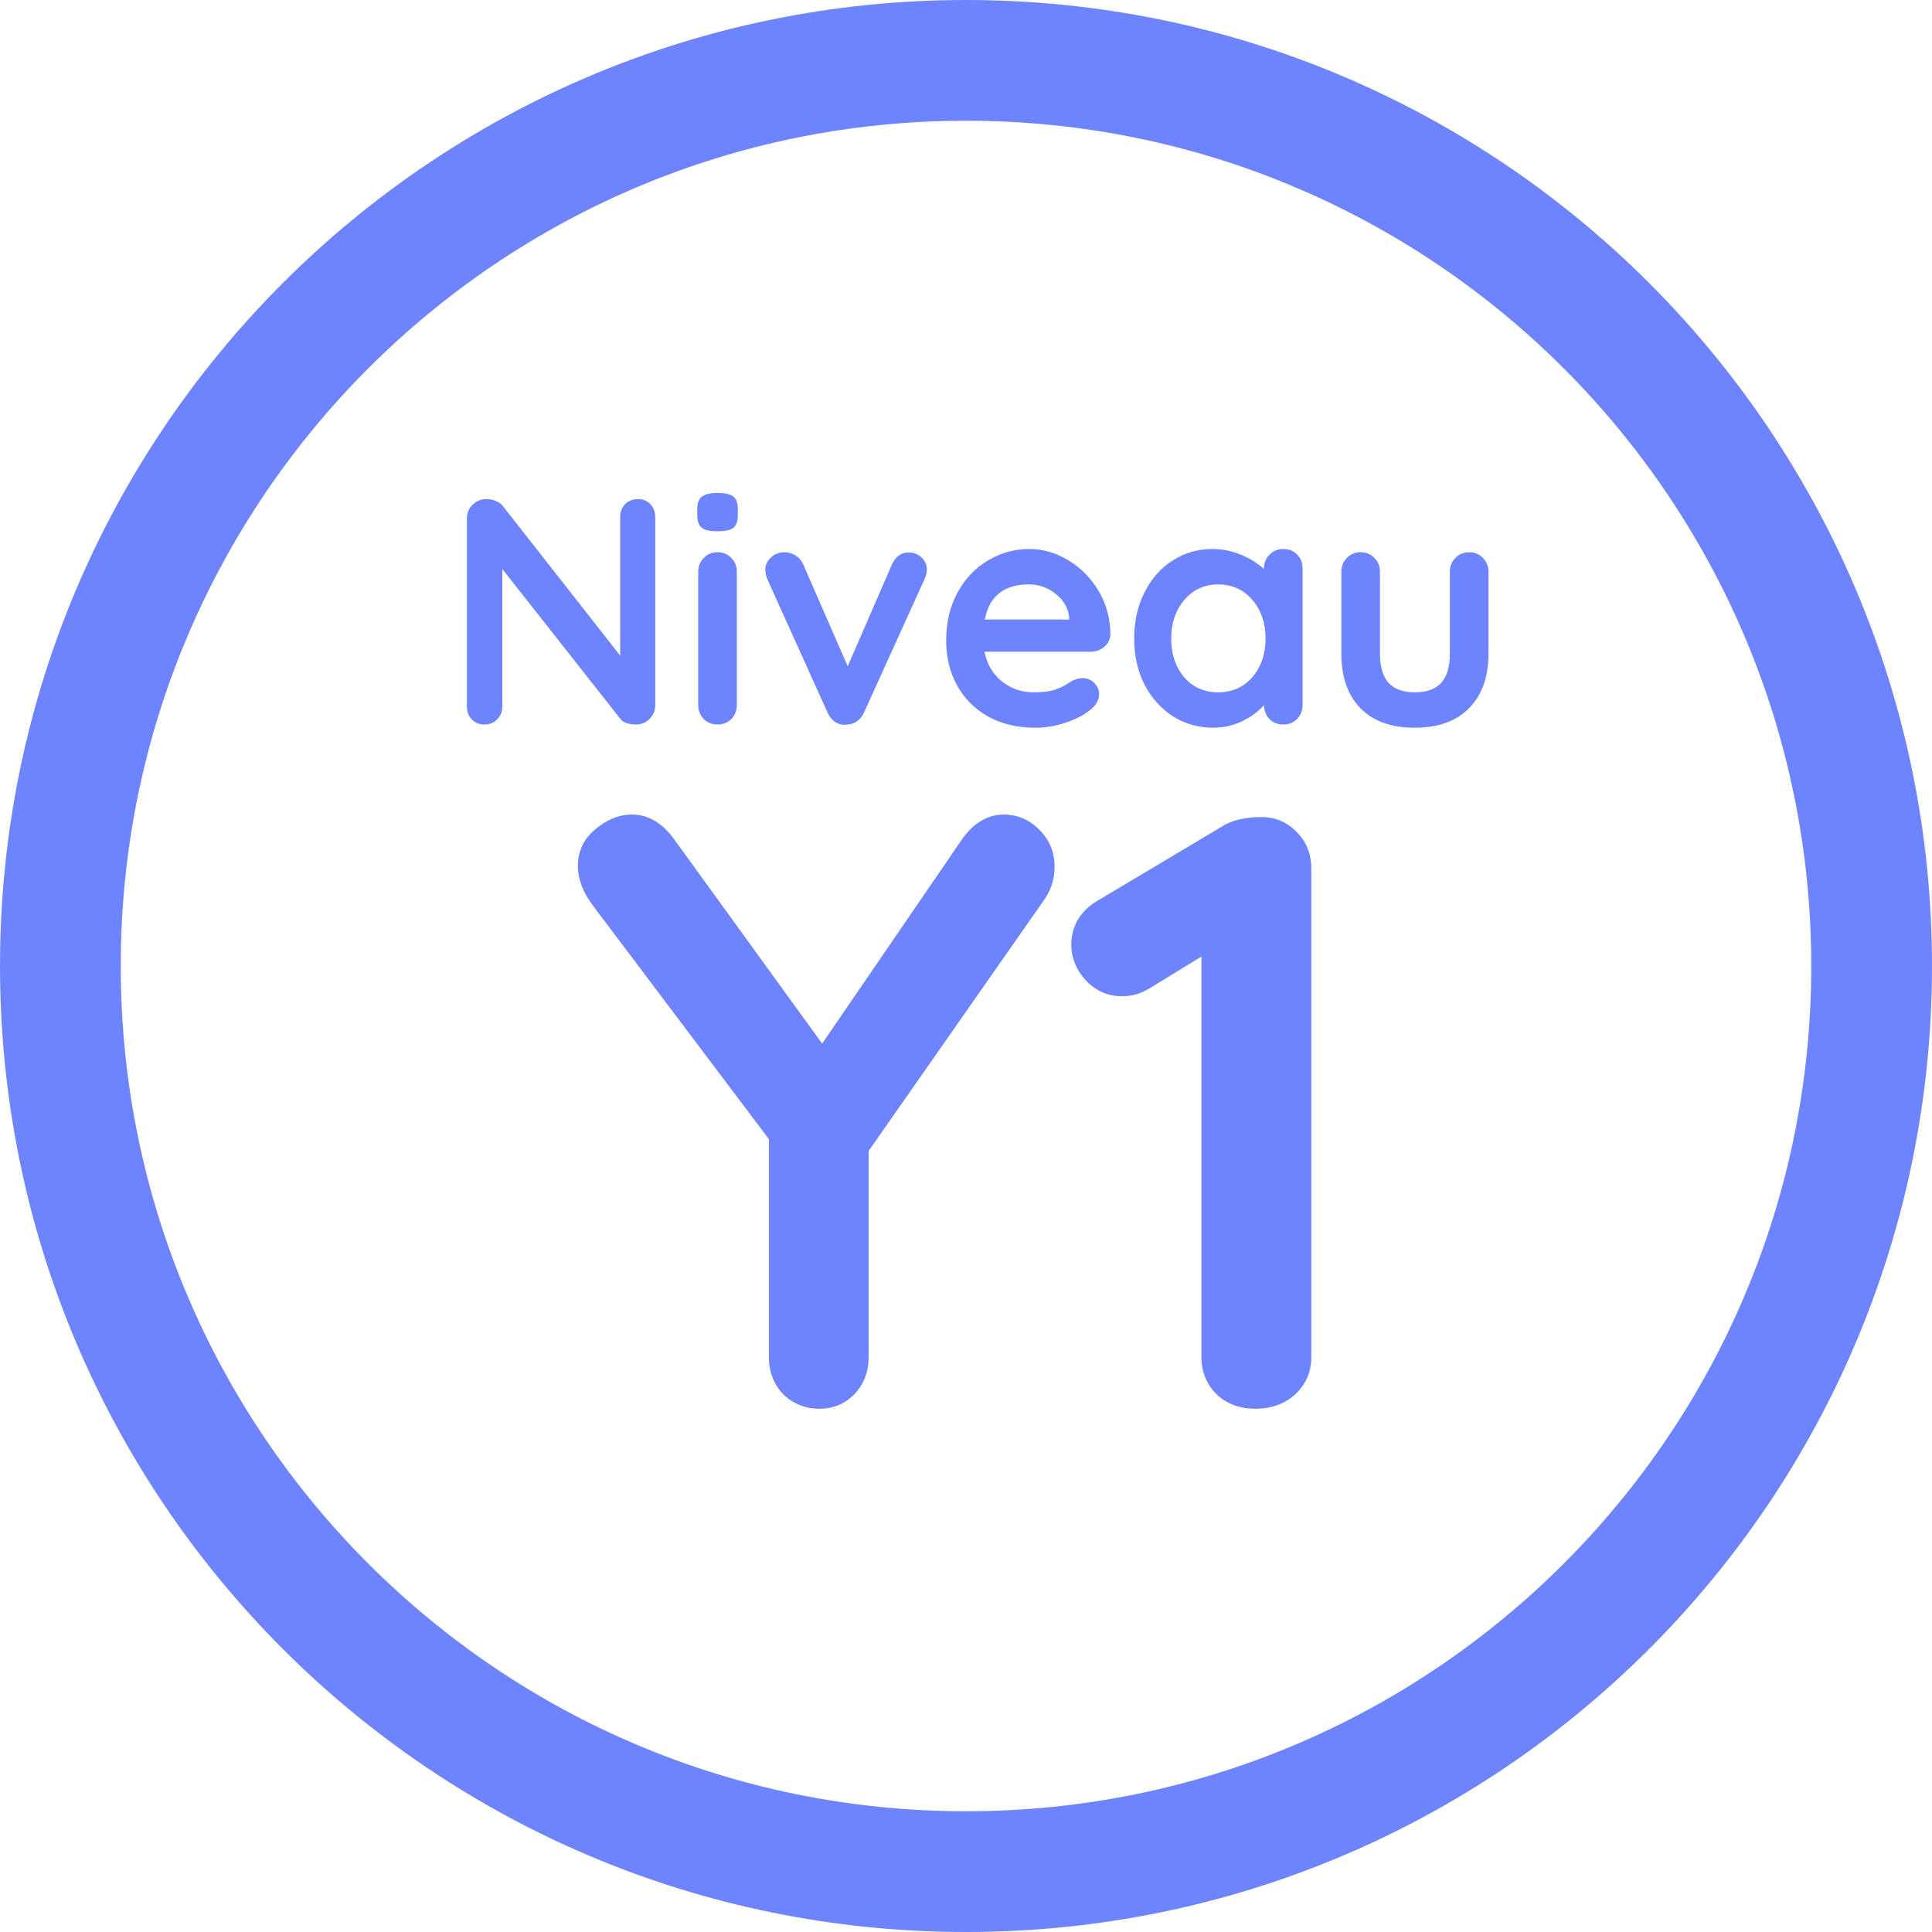
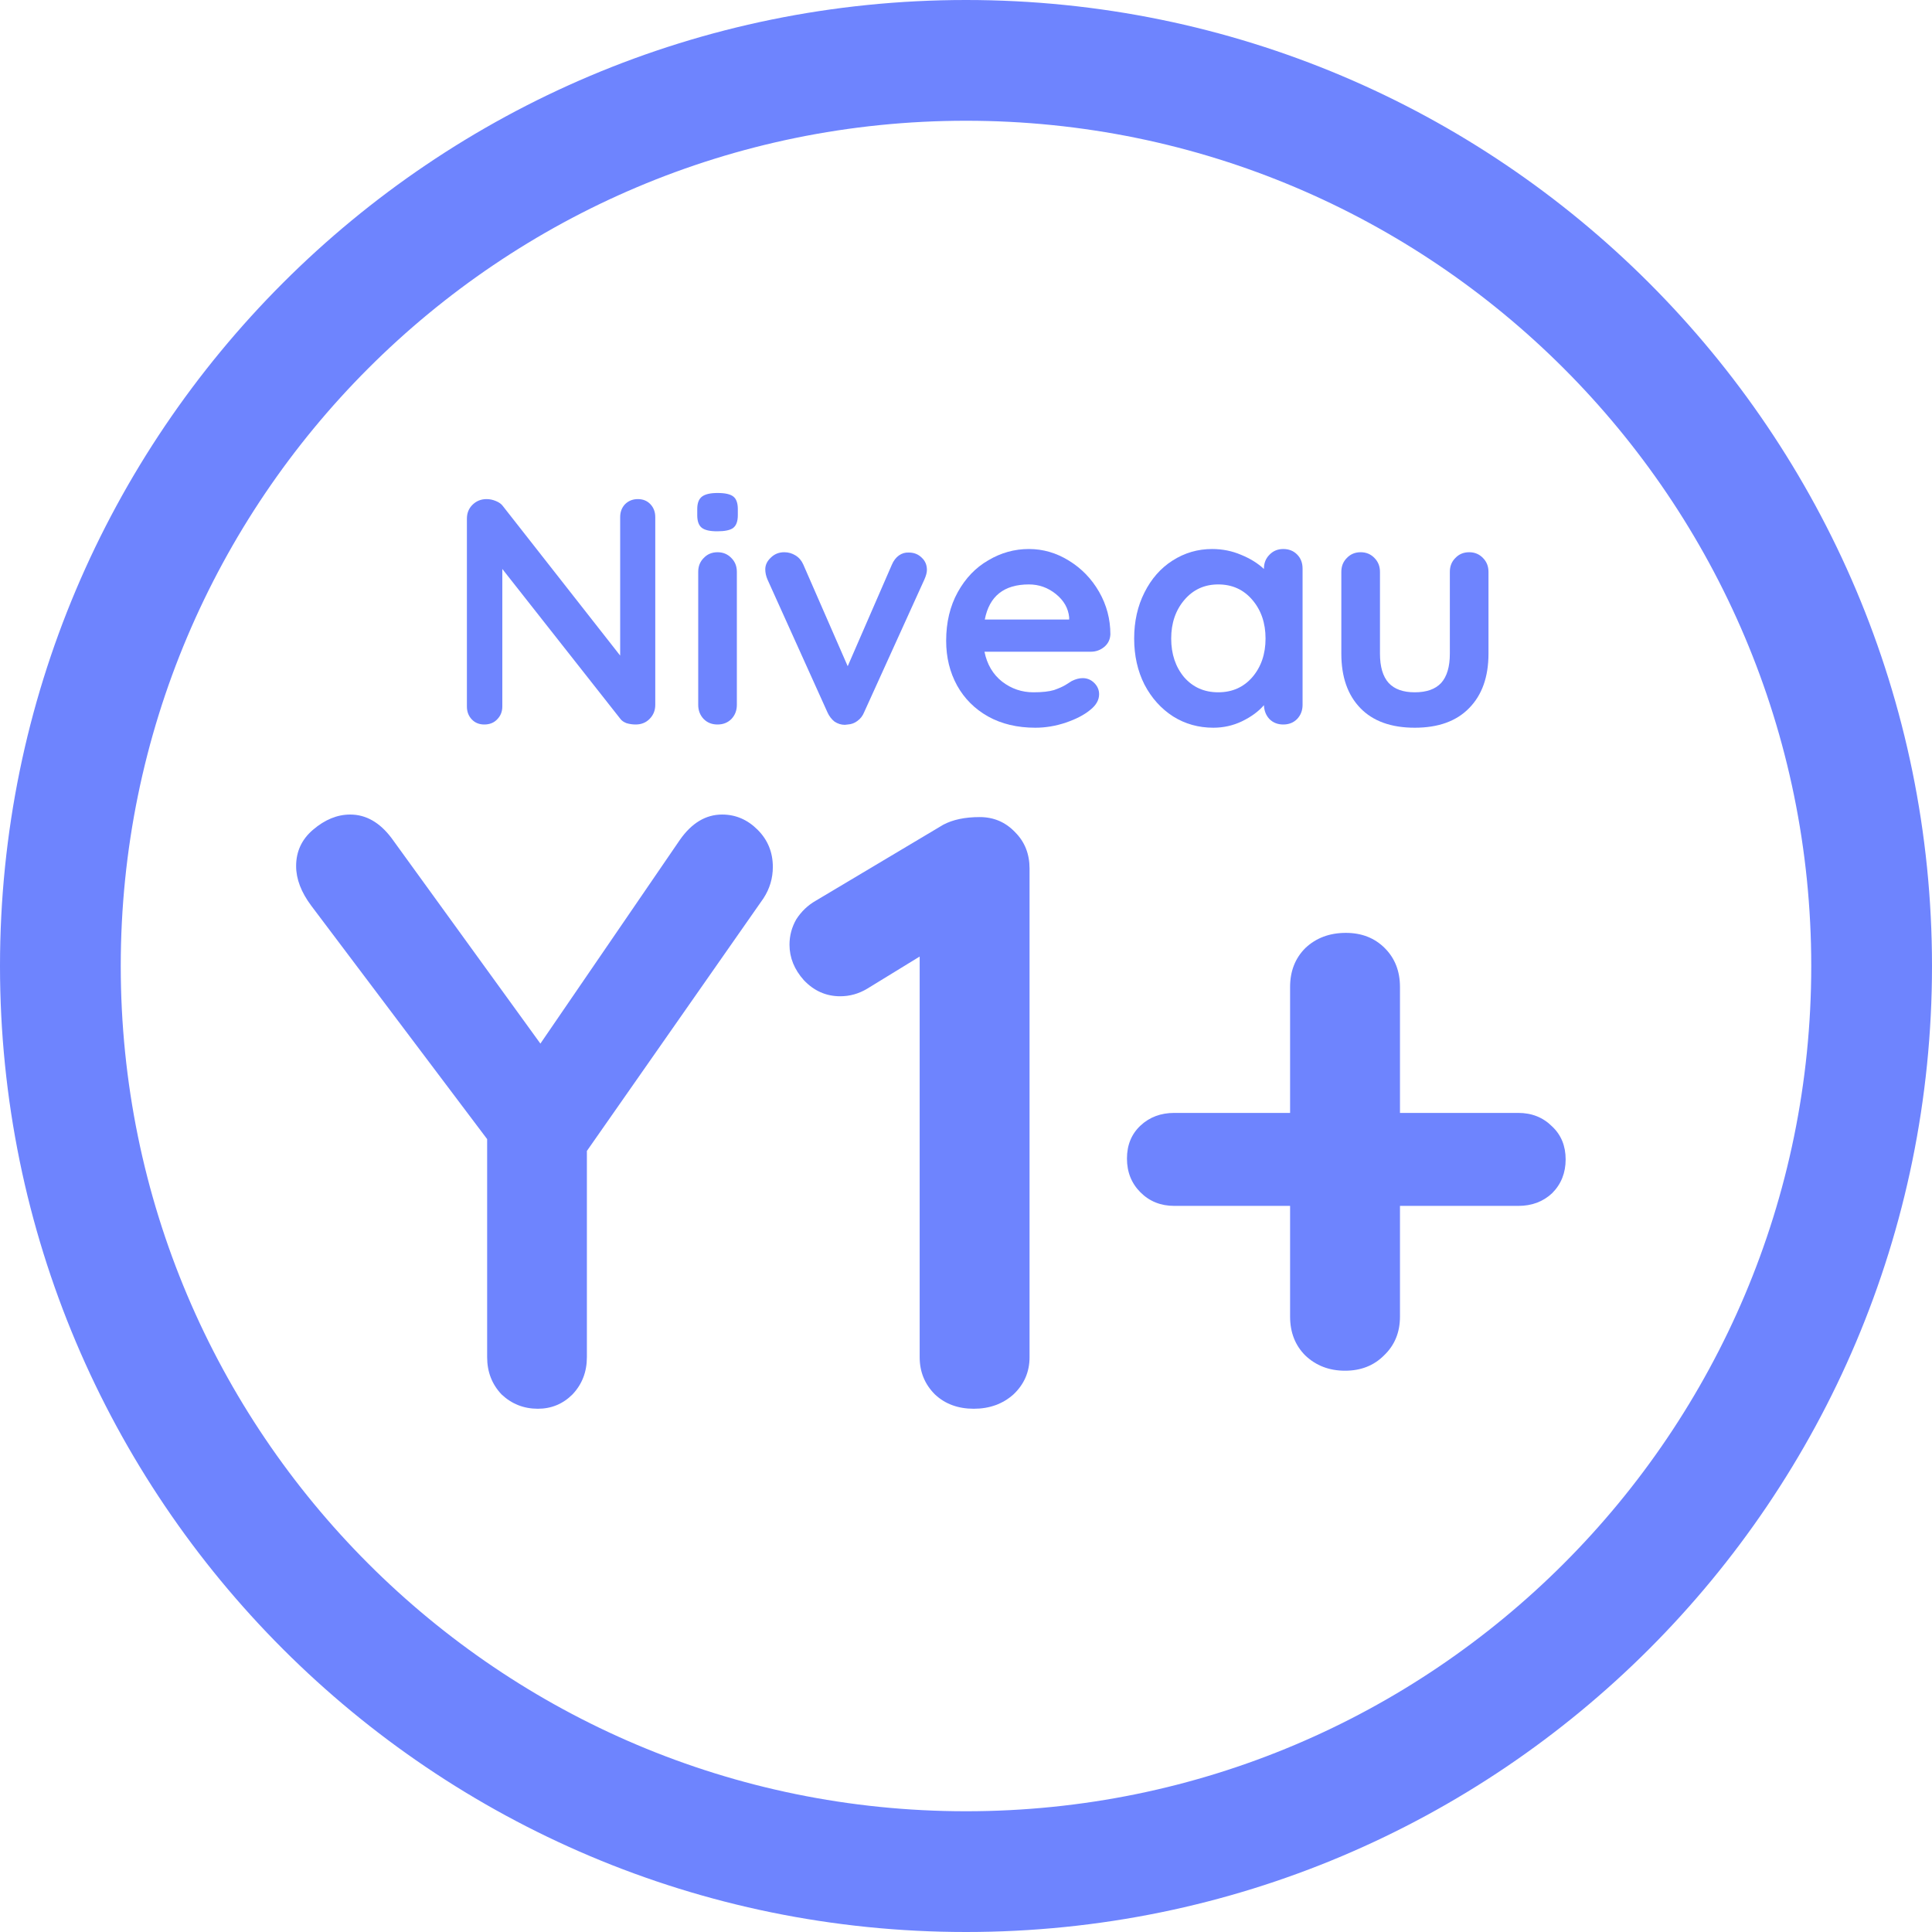
<svg xmlns="http://www.w3.org/2000/svg" width="48" height="48" viewBox="0 0 48 48" fill="none">
-   <path d="M15.848 12.4C15.976 12.4 16.08 12.443 16.16 12.528C16.24 12.613 16.28 12.72 16.28 12.848V17.512C16.28 17.651 16.232 17.768 16.136 17.864C16.045 17.955 15.931 18 15.792 18C15.717 18 15.643 17.989 15.568 17.968C15.499 17.941 15.448 17.907 15.416 17.864L12.48 14.136V17.552C12.48 17.68 12.437 17.787 12.352 17.872C12.272 17.957 12.165 18 12.032 18C11.904 18 11.8 17.957 11.72 17.872C11.64 17.787 11.6 17.68 11.6 17.552V12.888C11.6 12.749 11.645 12.635 11.736 12.544C11.832 12.448 11.949 12.4 12.088 12.4C12.168 12.4 12.245 12.416 12.32 12.448C12.4 12.48 12.459 12.523 12.496 12.576L15.408 16.288V12.848C15.408 12.72 15.448 12.613 15.528 12.528C15.613 12.443 15.72 12.4 15.848 12.4ZM18.307 17.512C18.307 17.651 18.262 17.768 18.171 17.864C18.08 17.955 17.965 18 17.827 18C17.688 18 17.573 17.955 17.483 17.864C17.392 17.768 17.347 17.651 17.347 17.512V14.208C17.347 14.069 17.392 13.955 17.483 13.864C17.573 13.768 17.688 13.72 17.827 13.72C17.965 13.72 18.08 13.768 18.171 13.864C18.262 13.955 18.307 14.069 18.307 14.208V17.512ZM17.819 13.2C17.637 13.2 17.509 13.171 17.435 13.112C17.36 13.053 17.323 12.949 17.323 12.8V12.648C17.323 12.499 17.363 12.395 17.443 12.336C17.523 12.277 17.651 12.248 17.827 12.248C18.014 12.248 18.144 12.277 18.219 12.336C18.294 12.395 18.331 12.499 18.331 12.648V12.8C18.331 12.955 18.291 13.061 18.211 13.12C18.136 13.173 18.006 13.2 17.819 13.2ZM22.581 13.728C22.709 13.728 22.816 13.771 22.901 13.856C22.987 13.936 23.029 14.037 23.029 14.16C23.029 14.224 23.008 14.304 22.965 14.4L21.469 17.696C21.432 17.787 21.376 17.859 21.301 17.912C21.232 17.965 21.152 17.995 21.061 18L20.989 18.008C20.899 18.008 20.813 17.981 20.733 17.928C20.659 17.869 20.6 17.792 20.557 17.696L19.069 14.4C19.032 14.315 19.013 14.229 19.013 14.144C19.013 14.037 19.059 13.941 19.149 13.856C19.24 13.765 19.352 13.72 19.485 13.72C19.587 13.72 19.68 13.747 19.765 13.8C19.851 13.853 19.915 13.928 19.957 14.024L21.061 16.552L22.157 14.032C22.2 13.931 22.259 13.853 22.333 13.8C22.408 13.747 22.491 13.723 22.581 13.728ZM27.587 15.76C27.581 15.888 27.531 15.992 27.435 16.072C27.339 16.152 27.227 16.192 27.099 16.192H24.459C24.523 16.507 24.669 16.755 24.899 16.936C25.128 17.112 25.387 17.2 25.675 17.2C25.893 17.2 26.064 17.181 26.187 17.144C26.309 17.101 26.405 17.059 26.475 17.016C26.549 16.968 26.6 16.936 26.627 16.92C26.723 16.872 26.813 16.848 26.899 16.848C27.011 16.848 27.107 16.888 27.187 16.968C27.267 17.048 27.307 17.141 27.307 17.248C27.307 17.392 27.232 17.523 27.083 17.64C26.933 17.763 26.733 17.867 26.483 17.952C26.232 18.037 25.979 18.08 25.723 18.08C25.275 18.08 24.883 17.987 24.547 17.8C24.216 17.613 23.96 17.357 23.779 17.032C23.597 16.701 23.507 16.331 23.507 15.92C23.507 15.461 23.603 15.059 23.795 14.712C23.987 14.365 24.24 14.101 24.555 13.92C24.869 13.733 25.205 13.64 25.563 13.64C25.915 13.64 26.245 13.736 26.555 13.928C26.869 14.12 27.12 14.379 27.307 14.704C27.493 15.029 27.587 15.381 27.587 15.76ZM25.563 14.52C24.944 14.52 24.579 14.811 24.467 15.392H26.563V15.336C26.541 15.112 26.432 14.92 26.235 14.76C26.037 14.6 25.813 14.52 25.563 14.52ZM31.882 13.64C32.021 13.64 32.136 13.685 32.226 13.776C32.317 13.867 32.362 13.984 32.362 14.128V17.512C32.362 17.651 32.317 17.768 32.226 17.864C32.136 17.955 32.021 18 31.882 18C31.744 18 31.629 17.955 31.538 17.864C31.453 17.773 31.408 17.659 31.402 17.52C31.269 17.675 31.088 17.808 30.858 17.92C30.634 18.027 30.397 18.08 30.146 18.08C29.778 18.08 29.445 17.987 29.146 17.8C28.848 17.608 28.61 17.344 28.434 17.008C28.264 16.672 28.178 16.291 28.178 15.864C28.178 15.437 28.264 15.056 28.434 14.72C28.605 14.379 28.837 14.115 29.13 13.928C29.429 13.736 29.757 13.64 30.114 13.64C30.37 13.64 30.61 13.688 30.834 13.784C31.058 13.875 31.248 13.992 31.402 14.136V14.128C31.402 13.989 31.448 13.875 31.538 13.784C31.629 13.688 31.744 13.64 31.882 13.64ZM30.266 17.2C30.613 17.2 30.896 17.075 31.114 16.824C31.333 16.568 31.442 16.248 31.442 15.864C31.442 15.48 31.333 15.16 31.114 14.904C30.896 14.648 30.613 14.52 30.266 14.52C29.925 14.52 29.645 14.648 29.426 14.904C29.208 15.16 29.098 15.48 29.098 15.864C29.098 16.248 29.205 16.568 29.418 16.824C29.637 17.075 29.92 17.2 30.266 17.2ZM36.501 13.72C36.639 13.72 36.754 13.768 36.845 13.864C36.935 13.955 36.981 14.069 36.981 14.208V16.24C36.981 16.816 36.821 17.267 36.501 17.592C36.186 17.917 35.735 18.08 35.149 18.08C34.562 18.08 34.111 17.917 33.797 17.592C33.482 17.267 33.325 16.816 33.325 16.24V14.208C33.325 14.069 33.37 13.955 33.461 13.864C33.551 13.768 33.666 13.72 33.805 13.72C33.943 13.72 34.058 13.768 34.149 13.864C34.239 13.955 34.285 14.069 34.285 14.208V16.24C34.285 16.565 34.357 16.808 34.501 16.968C34.645 17.123 34.861 17.2 35.149 17.2C35.442 17.2 35.661 17.123 35.805 16.968C35.949 16.808 36.021 16.565 36.021 16.24V14.208C36.021 14.069 36.066 13.955 36.157 13.864C36.247 13.768 36.362 13.72 36.501 13.72Z" fill="#6E84FE" />
-   <circle cx="24" cy="24" r="22.5" stroke="#6E84FE" stroke-width="3" />
-   <path d="M26.201 21.539C26.201 21.819 26.124 22.078 25.97 22.316L21.581 28.595V33.719C21.581 34.083 21.462 34.391 21.224 34.643C20.986 34.881 20.699 35 20.363 35C20.013 35 19.712 34.881 19.46 34.643C19.222 34.391 19.103 34.083 19.103 33.719V28.301L14.735 22.505C14.483 22.169 14.357 21.84 14.357 21.518C14.357 21.154 14.497 20.853 14.777 20.615C15.071 20.363 15.379 20.237 15.701 20.237C16.093 20.237 16.436 20.433 16.73 20.825L20.426 25.928L23.891 20.867C24.185 20.447 24.535 20.237 24.941 20.237C25.277 20.237 25.571 20.363 25.823 20.615C26.075 20.867 26.201 21.175 26.201 21.539ZM31.34 20.3C31.69 20.3 31.984 20.426 32.222 20.678C32.46 20.916 32.579 21.217 32.579 21.581V33.719C32.579 34.083 32.446 34.391 32.18 34.643C31.914 34.881 31.585 35 31.193 35C30.801 35 30.479 34.881 30.227 34.643C29.975 34.391 29.849 34.083 29.849 33.719V23.765L28.547 24.563C28.337 24.689 28.113 24.752 27.875 24.752C27.525 24.752 27.224 24.619 26.972 24.353C26.734 24.087 26.615 23.793 26.615 23.471C26.615 23.247 26.671 23.037 26.783 22.841C26.909 22.645 27.07 22.491 27.266 22.379L30.437 20.489C30.675 20.363 30.976 20.3 31.34 20.3Z" fill="#6E84FE" />
+   <path d="M15.848 12.4C15.976 12.4 16.08 12.443 16.16 12.528C16.24 12.613 16.28 12.72 16.28 12.848V17.512C16.28 17.651 16.232 17.768 16.136 17.864C16.045 17.955 15.931 18 15.792 18C15.717 18 15.643 17.989 15.568 17.968C15.499 17.941 15.448 17.907 15.416 17.864L12.48 14.136V17.552C12.48 17.68 12.437 17.787 12.352 17.872C12.272 17.957 12.165 18 12.032 18C11.904 18 11.8 17.957 11.72 17.872C11.64 17.787 11.6 17.68 11.6 17.552V12.888C11.6 12.749 11.645 12.635 11.736 12.544C11.832 12.448 11.949 12.4 12.088 12.4C12.168 12.4 12.245 12.416 12.32 12.448C12.4 12.48 12.459 12.523 12.496 12.576L15.408 16.288V12.848C15.408 12.72 15.448 12.613 15.528 12.528C15.613 12.443 15.72 12.4 15.848 12.4Z" fill="#6E84FE" />
+   <path d="M18.307 17.512C18.307 17.651 18.262 17.768 18.171 17.864C18.08 17.955 17.965 18 17.827 18C17.688 18 17.573 17.955 17.483 17.864C17.392 17.768 17.347 17.651 17.347 17.512V14.208C17.347 14.069 17.392 13.955 17.483 13.864C17.573 13.768 17.688 13.72 17.827 13.72C17.965 13.72 18.08 13.768 18.171 13.864C18.262 13.955 18.307 14.069 18.307 14.208V17.512ZM17.819 13.2C17.637 13.2 17.509 13.171 17.435 13.112C17.36 13.053 17.323 12.949 17.323 12.8V12.648C17.323 12.499 17.363 12.395 17.443 12.336C17.523 12.277 17.651 12.248 17.827 12.248C18.014 12.248 18.144 12.277 18.219 12.336C18.294 12.395 18.331 12.499 18.331 12.648V12.8C18.331 12.955 18.291 13.061 18.211 13.12C18.136 13.173 18.006 13.2 17.819 13.2Z" fill="#6E84FE" />
+   <path d="M22.581 13.728C22.709 13.728 22.816 13.771 22.901 13.856C22.987 13.936 23.029 14.037 23.029 14.16C23.029 14.224 23.008 14.304 22.965 14.4L21.469 17.696C21.432 17.787 21.376 17.859 21.301 17.912C21.232 17.965 21.152 17.995 21.061 18L20.989 18.008C20.899 18.008 20.813 17.981 20.733 17.928C20.659 17.869 20.6 17.792 20.557 17.696L19.069 14.4C19.032 14.315 19.013 14.229 19.013 14.144C19.013 14.037 19.059 13.941 19.149 13.856C19.24 13.765 19.352 13.72 19.485 13.72C19.587 13.72 19.68 13.747 19.765 13.8C19.851 13.853 19.915 13.928 19.957 14.024L21.061 16.552L22.157 14.032C22.2 13.931 22.259 13.853 22.333 13.8C22.408 13.747 22.491 13.723 22.581 13.728Z" fill="#6E84FE" />
+   <path d="M27.587 15.76C27.581 15.888 27.531 15.992 27.435 16.072C27.339 16.152 27.227 16.192 27.099 16.192H24.459C24.523 16.507 24.669 16.755 24.899 16.936C25.128 17.112 25.387 17.2 25.675 17.2C25.893 17.2 26.064 17.181 26.187 17.144C26.309 17.101 26.405 17.059 26.475 17.016C26.549 16.968 26.6 16.936 26.627 16.92C26.723 16.872 26.813 16.848 26.899 16.848C27.011 16.848 27.107 16.888 27.187 16.968C27.267 17.048 27.307 17.141 27.307 17.248C27.307 17.392 27.232 17.523 27.083 17.64C26.933 17.763 26.733 17.867 26.483 17.952C26.232 18.037 25.979 18.08 25.723 18.08C25.275 18.08 24.883 17.987 24.547 17.8C24.216 17.613 23.96 17.357 23.779 17.032C23.597 16.701 23.507 16.331 23.507 15.92C23.507 15.461 23.603 15.059 23.795 14.712C23.987 14.365 24.24 14.101 24.555 13.92C24.869 13.733 25.205 13.64 25.563 13.64C25.915 13.64 26.245 13.736 26.555 13.928C26.869 14.12 27.12 14.379 27.307 14.704C27.493 15.029 27.587 15.381 27.587 15.76ZM25.563 14.52C24.944 14.52 24.579 14.811 24.467 15.392H26.563V15.336C26.541 15.112 26.432 14.92 26.235 14.76C26.037 14.6 25.813 14.52 25.563 14.52Z" fill="#6E84FE" />
+   <path d="M31.882 13.64C32.021 13.64 32.136 13.685 32.226 13.776C32.317 13.867 32.362 13.984 32.362 14.128V17.512C32.362 17.651 32.317 17.768 32.226 17.864C32.136 17.955 32.021 18 31.882 18C31.744 18 31.629 17.955 31.538 17.864C31.453 17.773 31.408 17.659 31.402 17.52C31.269 17.675 31.088 17.808 30.858 17.92C30.634 18.027 30.397 18.08 30.146 18.08C29.778 18.08 29.445 17.987 29.146 17.8C28.848 17.608 28.61 17.344 28.434 17.008C28.264 16.672 28.178 16.291 28.178 15.864C28.178 15.437 28.264 15.056 28.434 14.72C28.605 14.379 28.837 14.115 29.13 13.928C29.429 13.736 29.757 13.64 30.114 13.64C30.37 13.64 30.61 13.688 30.834 13.784C31.058 13.875 31.248 13.992 31.402 14.136V14.128C31.402 13.989 31.448 13.875 31.538 13.784C31.629 13.688 31.744 13.64 31.882 13.64ZM30.266 17.2C30.613 17.2 30.896 17.075 31.114 16.824C31.333 16.568 31.442 16.248 31.442 15.864C31.442 15.48 31.333 15.16 31.114 14.904C30.896 14.648 30.613 14.52 30.266 14.52C29.925 14.52 29.645 14.648 29.426 14.904C29.208 15.16 29.098 15.48 29.098 15.864C29.098 16.248 29.205 16.568 29.418 16.824C29.637 17.075 29.92 17.2 30.266 17.2Z" fill="#6E84FE" />
+   <path d="M36.501 13.72C36.639 13.72 36.754 13.768 36.845 13.864C36.935 13.955 36.981 14.069 36.981 14.208V16.24C36.981 16.816 36.821 17.267 36.501 17.592C36.186 17.917 35.735 18.08 35.149 18.08C34.562 18.08 34.111 17.917 33.797 17.592C33.482 17.267 33.325 16.816 33.325 16.24V14.208C33.325 14.069 33.37 13.955 33.461 13.864C33.551 13.768 33.666 13.72 33.805 13.72C33.943 13.72 34.058 13.768 34.149 13.864C34.239 13.955 34.285 14.069 34.285 14.208V16.24C34.285 16.565 34.357 16.808 34.501 16.968C34.645 17.123 34.861 17.2 35.149 17.2C35.442 17.2 35.661 17.123 35.805 16.968C35.949 16.808 36.021 16.565 36.021 16.24V14.208C36.021 14.069 36.066 13.955 36.157 13.864C36.247 13.768 36.362 13.72 36.501 13.72Z" fill="#6E84FE" />
+   <path fill-rule="evenodd" clip-rule="evenodd" d="M24 45C35.598 45 45 35.598 45 24C45 12.402 35.598 3 24 3C12.402 3 3 12.402 3 24C3 35.598 12.402 45 24 45ZM24 48C37.255 48 48 37.255 48 24C48 10.745 37.255 0 24 0C10.745 0 0 10.745 0 24C0 37.255 10.745 48 24 48Z" fill="#6E84FE" />
+   <path d="M19.201 21.539C19.201 21.819 19.124 22.078 18.97 22.316L14.581 28.595V33.719C14.581 34.083 14.462 34.391 14.224 34.643C13.986 34.881 13.699 35 13.363 35C13.013 35 12.712 34.881 12.46 34.643C12.222 34.391 12.103 34.083 12.103 33.719V28.301L7.735 22.505C7.483 22.169 7.357 21.84 7.357 21.518C7.357 21.154 7.497 20.853 7.777 20.615C8.071 20.363 8.379 20.237 8.701 20.237C9.093 20.237 9.436 20.433 9.73 20.825L13.426 25.928L16.891 20.867C17.185 20.447 17.535 20.237 17.941 20.237C18.277 20.237 18.571 20.363 18.823 20.615C19.075 20.867 19.201 21.175 19.201 21.539Z" fill="#6E84FE" />
+   <path d="M24.34 20.3C24.69 20.3 24.984 20.426 25.222 20.678C25.46 20.916 25.579 21.217 25.579 21.581V33.719C25.579 34.083 25.446 34.391 25.18 34.643C24.914 34.881 24.585 35 24.193 35C23.801 35 23.479 34.881 23.227 34.643C22.975 34.391 22.849 34.083 22.849 33.719V23.765L21.547 24.563C21.337 24.689 21.113 24.752 20.875 24.752C20.525 24.752 20.224 24.619 19.972 24.353C19.734 24.087 19.615 23.793 19.615 23.471C19.615 23.247 19.671 23.037 19.783 22.841C19.909 22.645 20.07 22.491 20.266 22.379L23.437 20.489C23.675 20.363 23.976 20.3 24.34 20.3Z" fill="#6E84FE" />
+   <path d="M37.722 27.65C38.058 27.65 38.338 27.762 38.562 27.986C38.786 28.196 38.898 28.469 38.898 28.805C38.898 29.141 38.786 29.421 38.562 29.645C38.338 29.855 38.058 29.96 37.722 29.96H34.782V32.711C34.782 33.103 34.649 33.425 34.383 33.677C34.131 33.929 33.809 34.055 33.417 34.055C33.025 34.055 32.696 33.929 32.43 33.677C32.178 33.425 32.052 33.103 32.052 32.711V29.96H29.175C28.839 29.96 28.559 29.848 28.335 29.624C28.111 29.4 27.999 29.12 27.999 28.784C27.999 28.448 28.111 28.175 28.335 27.965C28.559 27.755 28.839 27.65 29.175 27.65H32.052V24.521C32.052 24.129 32.178 23.807 32.43 23.555C32.696 23.303 33.032 23.177 33.438 23.177C33.83 23.177 34.152 23.303 34.404 23.555C34.656 23.807 34.782 24.129 34.782 24.521V27.65H37.722Z" fill="#6E84FE" />
</svg>
